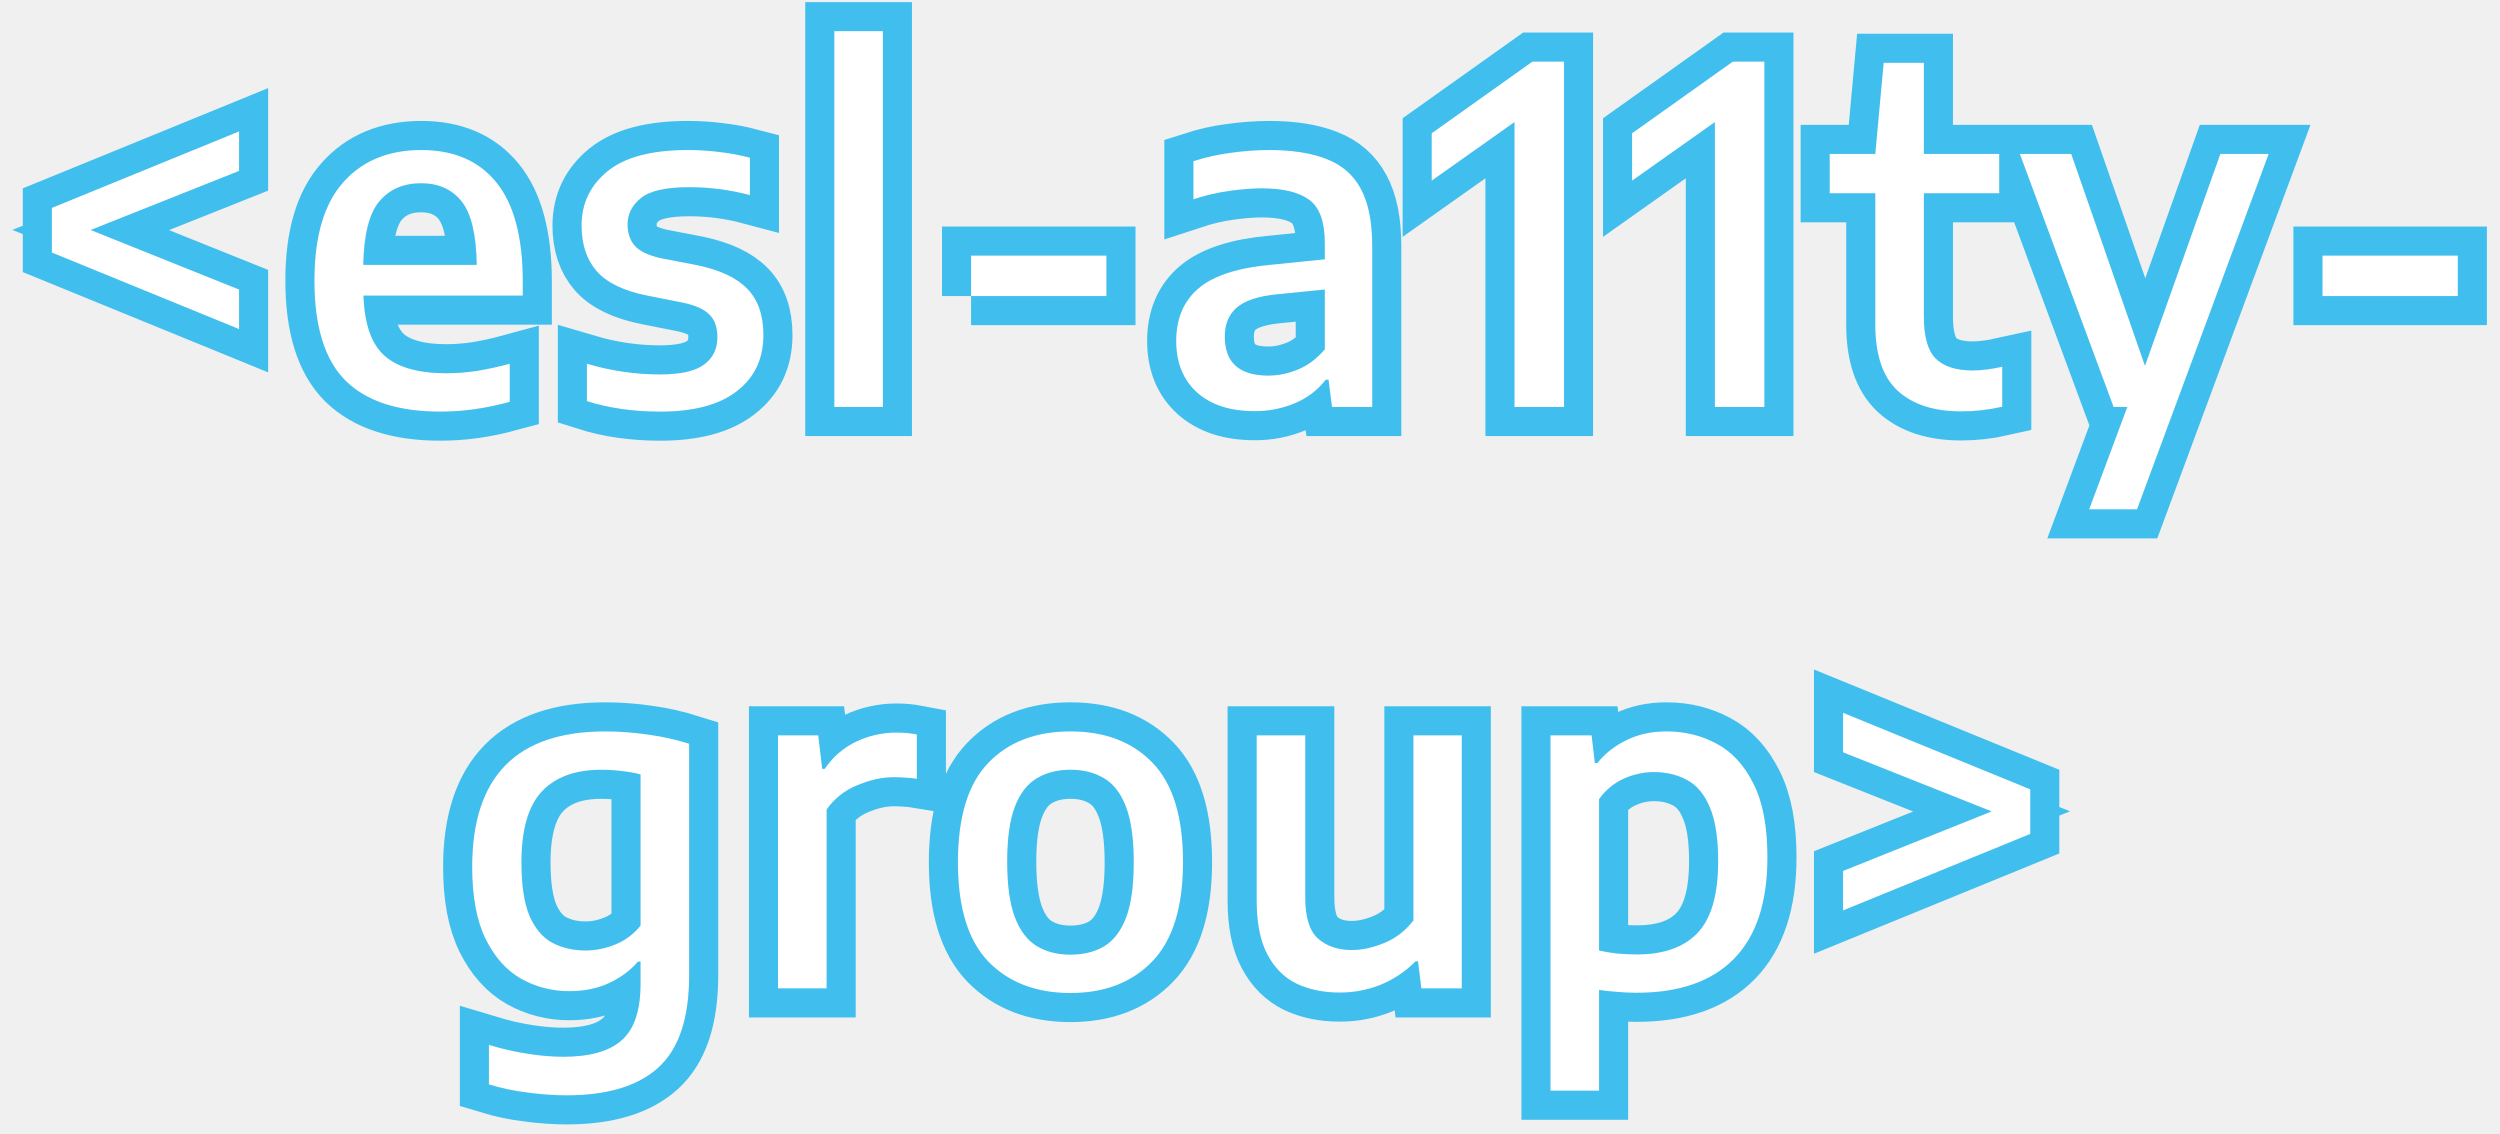
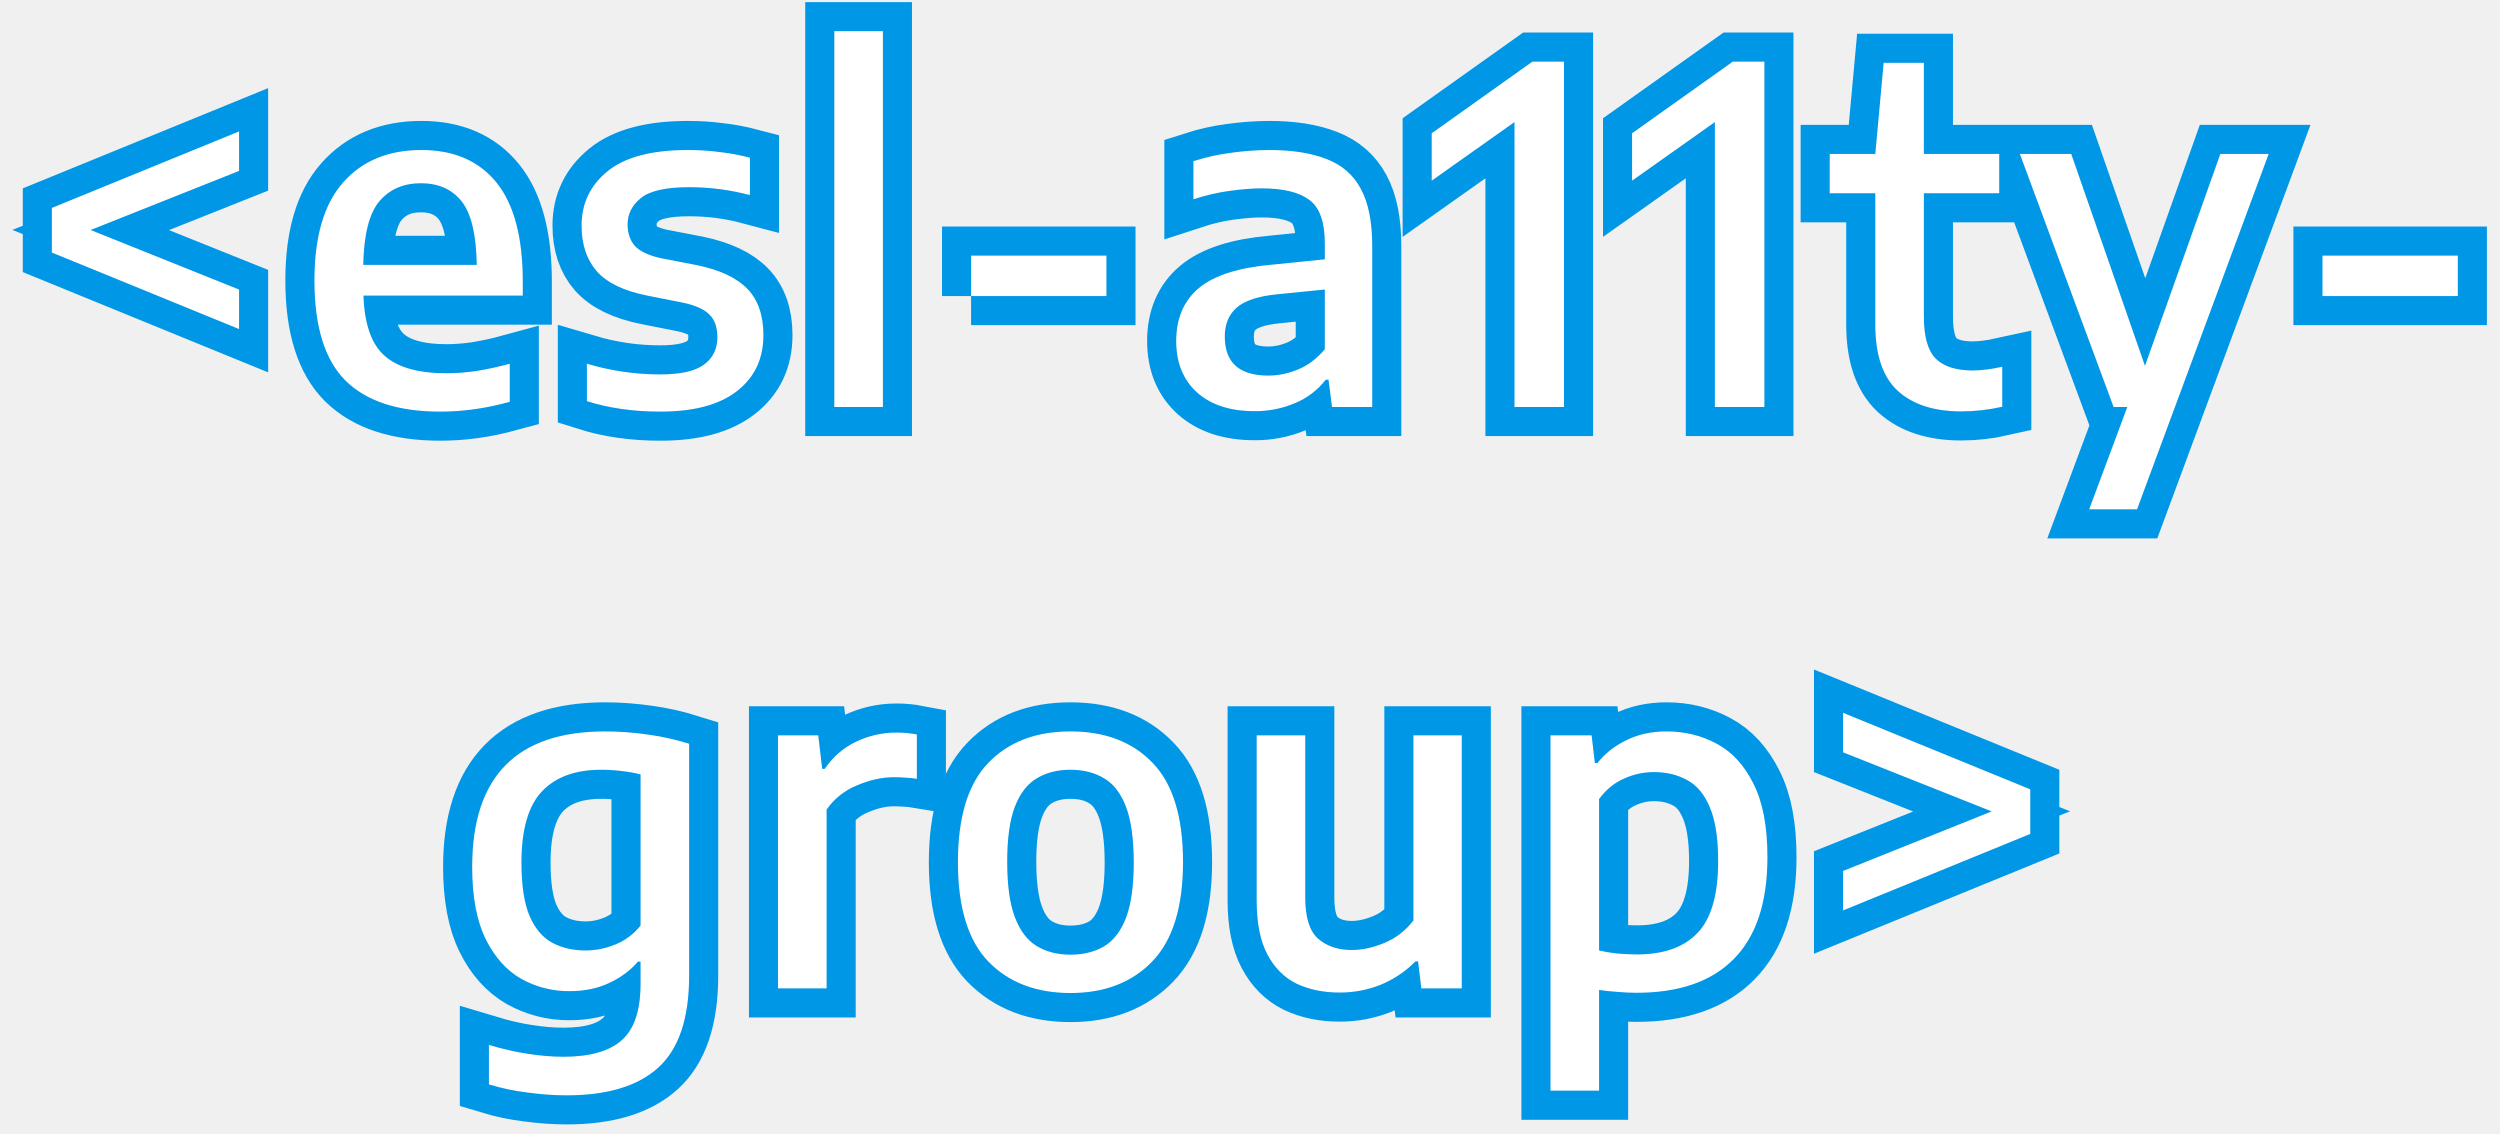
<svg xmlns="http://www.w3.org/2000/svg" width="172" height="78" fill="none">
  <mask id="path-1-outside-1_42:129" width="171" height="78" x=".568" y=".144" fill="#000" maskUnits="userSpaceOnUse">
    <path fill="#fff" d="M.568.144h171v78h-171z" />
    <path d="m16.448 22.64-12.88-5.264v-3.072l12.88-5.264v2.72L6.24 15.824l10.208 4.096v2.72Zm13.84 5.68c-2.89 0-5.056-.704-6.496-2.112-1.44-1.419-2.16-3.723-2.16-6.912 0-3.008.656-5.253 1.968-6.736 1.312-1.493 3.11-2.24 5.392-2.24 2.24 0 3.963.747 5.168 2.24 1.206 1.493 1.808 3.765 1.808 6.816v.96h-10.96c.064 1.963.55 3.344 1.456 4.144.907.8 2.326 1.2 4.256 1.2.662 0 1.355-.053 2.08-.16a22.514 22.514 0 0 0 2.272-.496v2.624c-.864.235-1.685.405-2.464.512-.778.107-1.552.16-2.32.16ZM28.96 12.608c-1.205 0-2.16.416-2.864 1.248-.693.821-1.061 2.277-1.104 4.368H32.8c-.032-2.08-.378-3.536-1.04-4.368-.661-.832-1.594-1.248-2.8-1.248ZM45.435 28.32c-1.856 0-3.541-.24-5.056-.72v-2.576c1.654.49 3.334.736 5.04.736 1.398 0 2.4-.224 3.008-.672.619-.448.928-1.077.928-1.888 0-.683-.181-1.2-.544-1.552-.352-.363-.95-.635-1.792-.816l-2.496-.496c-1.61-.32-2.768-.88-3.472-1.68-.693-.8-1.04-1.845-1.04-3.136 0-1.525.598-2.773 1.792-3.744 1.195-.97 3.035-1.456 5.52-1.456.768 0 1.51.048 2.224.144a14.53 14.53 0 0 1 2.048.384v2.576a16.137 16.137 0 0 0-4.192-.544c-1.6 0-2.704.25-3.312.752-.608.49-.912 1.093-.912 1.808 0 .597.166 1.088.496 1.472.342.373.934.656 1.776.848l2.496.48c1.59.33 2.747.875 3.472 1.632.736.757 1.104 1.819 1.104 3.184 0 1.632-.608 2.917-1.824 3.856-1.205.939-2.96 1.408-5.264 1.408ZM57.4 28V2.144h3.344V28H57.4Zm9.411-7.632v-2.784h9.313v2.784H66.81Zm19.503 7.92c-1.686 0-3.008-.432-3.968-1.296-.95-.864-1.424-2.043-1.424-3.536 0-1.547.517-2.757 1.552-3.632 1.045-.875 2.725-1.413 5.04-1.616l3.632-.368v-1.104c0-1.461-.352-2.453-1.056-2.976-.704-.533-1.798-.8-3.28-.8-.662 0-1.408.059-2.24.176-.832.117-1.654.31-2.464.576v-2.624a14.54 14.54 0 0 1 2.576-.576 19.599 19.599 0 0 1 2.64-.192c1.59 0 2.906.208 3.952.624 1.056.405 1.84 1.088 2.352 2.048.522.96.784 2.272.784 3.936V28h-2.768l-.24-1.872h-.192a5.18 5.18 0 0 1-2.128 1.616 7.003 7.003 0 0 1-2.768.544Zm-2.048-5.136c0 1.792.997 2.688 2.992 2.688.682 0 1.36-.139 2.032-.416.682-.277 1.301-.741 1.856-1.392V19.92l-3.344.336c-1.259.128-2.166.432-2.72.912-.544.48-.816 1.141-.816 1.984ZM104.196 28V8.4L98.5 12.432V9.168l6.928-4.928h2.176V28h-3.408Zm13.787 0V8.4l-5.696 4.032V9.168l6.928-4.928h2.176V28h-3.408Zm16.94.304c-1.877 0-3.333-.475-4.368-1.424-1.024-.95-1.536-2.47-1.536-4.56v-9.024h-3.136v-2.704h3.136l.576-6.272h2.768v6.272h5.184v2.704h-5.184v8.48c0 1.387.272 2.352.816 2.896.555.544 1.403.816 2.544.816.576 0 1.253-.085 2.032-.256v2.752c-.939.213-1.883.32-2.832.32ZM145.414 28l-6.448-17.408h3.536l5.072 14.576 5.184-14.576h3.328L147.03 35.04h-3.296l2.624-7.04h-.944Zm14.372-7.632v-2.784h9.312v2.784h-9.312ZM38.981 75.36c-.842 0-1.738-.064-2.688-.192a15.594 15.594 0 0 1-2.656-.56v-2.72c.918.277 1.803.48 2.656.608.864.139 1.686.208 2.464.208 1.824 0 3.163-.379 4.016-1.136.864-.757 1.296-2.053 1.296-3.888v-1.52h-.176c-.522.608-1.184 1.099-1.984 1.472-.789.373-1.701.56-2.736.56a6.685 6.685 0 0 1-3.312-.848c-1.013-.576-1.829-1.488-2.448-2.736-.618-1.259-.928-2.912-.928-4.96 0-6.219 3.051-9.328 9.152-9.328.971 0 1.968.075 2.992.224a17.33 17.33 0 0 1 2.784.624V67.12c0 2.933-.704 5.04-2.112 6.32-1.397 1.28-3.504 1.92-6.32 1.92Zm1.312-9.968c.694 0 1.376-.139 2.048-.416a4.214 4.214 0 0 0 1.728-1.296v-10.4a8.262 8.262 0 0 0-1.248-.224 10.77 10.77 0 0 0-1.456-.096c-1.781 0-3.141.496-4.08 1.488-.938.992-1.408 2.624-1.408 4.896 0 1.579.187 2.805.56 3.68.384.875.907 1.488 1.568 1.84.662.352 1.424.528 2.288.528ZM53.528 68V50.592h2.768l.272 2.304h.176a5.364 5.364 0 0 1 2.16-1.872 6.401 6.401 0 0 1 2.784-.624c.48 0 .944.043 1.392.128v3.056a6.277 6.277 0 0 0-.784-.08 9.411 9.411 0 0 0-.784-.032c-.822 0-1.67.187-2.544.56a4.69 4.69 0 0 0-2.096 1.664V68h-3.344Zm20.12.32c-2.357 0-4.24-.72-5.648-2.16-1.397-1.45-2.096-3.728-2.096-6.832 0-3.115.694-5.392 2.08-6.832 1.387-1.45 3.275-2.176 5.664-2.176 2.39 0 4.278.725 5.664 2.176 1.387 1.44 2.08 3.712 2.08 6.816 0 3.093-.704 5.37-2.112 6.832-1.397 1.45-3.275 2.176-5.632 2.176Zm0-2.64c.896 0 1.67-.192 2.32-.576.65-.395 1.152-1.05 1.504-1.968.352-.928.528-2.192.528-3.792 0-1.621-.176-2.896-.528-3.824-.352-.928-.853-1.584-1.504-1.968-.65-.395-1.424-.592-2.32-.592-.896 0-1.67.197-2.32.592-.65.384-1.152 1.035-1.504 1.952-.352.917-.528 2.176-.528 3.776 0 1.621.176 2.896.528 3.824.352.928.853 1.59 1.504 1.984.65.395 1.424.592 2.32.592Zm18.506 2.608c-1.099 0-2.08-.203-2.944-.608-.853-.416-1.525-1.088-2.016-2.016-.49-.928-.736-2.165-.736-3.712v-11.36h3.344V61.76c0 1.355.293 2.293.88 2.816.597.523 1.37.784 2.32.784.704 0 1.446-.16 2.224-.48.79-.32 1.462-.837 2.016-1.552V50.592h3.328V68h-2.784l-.224-1.856h-.176a7.232 7.232 0 0 1-2.416 1.616 7.551 7.551 0 0 1-2.816.528Zm14.518 6.752V50.592h2.832l.224 1.904h.176c.512-.65 1.173-1.173 1.984-1.568.81-.405 1.733-.608 2.768-.608 1.258 0 2.41.283 3.456.848 1.056.565 1.898 1.483 2.528 2.752.64 1.259.96 2.944.96 5.056 0 3.104-.768 5.435-2.304 6.992-1.526 1.557-3.76 2.336-6.704 2.336-.448 0-.896-.021-1.344-.064a17.645 17.645 0 0 1-1.232-.128v6.928h-3.344Zm5.952-9.376c1.845 0 3.237-.496 4.176-1.488.938-.992 1.408-2.635 1.408-4.928 0-1.59-.192-2.827-.576-3.712-.374-.896-.896-1.52-1.568-1.872-.662-.363-1.419-.544-2.272-.544-.704 0-1.392.15-2.064.448-.672.299-1.243.768-1.712 1.408v10.416c.352.085.762.155 1.232.208.469.043.928.064 1.376.064Zm14.178-3.024v-2.72l10.224-4.096-10.224-4.064v-2.72l12.88 5.264v3.072l-12.88 5.264Z" />
  </mask>
  <path fill="#fff" d="m16.448 22.64-12.88-5.264v-3.072l12.88-5.264v2.72L6.24 15.824l10.208 4.096v2.72Zm13.84 5.68c-2.89 0-5.056-.704-6.496-2.112-1.44-1.419-2.16-3.723-2.16-6.912 0-3.008.656-5.253 1.968-6.736 1.312-1.493 3.11-2.24 5.392-2.24 2.24 0 3.963.747 5.168 2.24 1.206 1.493 1.808 3.765 1.808 6.816v.96h-10.96c.064 1.963.55 3.344 1.456 4.144.907.8 2.326 1.2 4.256 1.2.662 0 1.355-.053 2.08-.16a22.514 22.514 0 0 0 2.272-.496v2.624c-.864.235-1.685.405-2.464.512-.778.107-1.552.16-2.32.16ZM28.96 12.608c-1.205 0-2.16.416-2.864 1.248-.693.821-1.061 2.277-1.104 4.368H32.8c-.032-2.08-.378-3.536-1.04-4.368-.661-.832-1.594-1.248-2.8-1.248ZM45.435 28.32c-1.856 0-3.541-.24-5.056-.72v-2.576c1.654.49 3.334.736 5.04.736 1.398 0 2.4-.224 3.008-.672.619-.448.928-1.077.928-1.888 0-.683-.181-1.2-.544-1.552-.352-.363-.95-.635-1.792-.816l-2.496-.496c-1.61-.32-2.768-.88-3.472-1.68-.693-.8-1.04-1.845-1.04-3.136 0-1.525.598-2.773 1.792-3.744 1.195-.97 3.035-1.456 5.52-1.456.768 0 1.51.048 2.224.144a14.53 14.53 0 0 1 2.048.384v2.576a16.137 16.137 0 0 0-4.192-.544c-1.6 0-2.704.25-3.312.752-.608.49-.912 1.093-.912 1.808 0 .597.166 1.088.496 1.472.342.373.934.656 1.776.848l2.496.48c1.59.33 2.747.875 3.472 1.632.736.757 1.104 1.819 1.104 3.184 0 1.632-.608 2.917-1.824 3.856-1.205.939-2.96 1.408-5.264 1.408ZM57.4 28V2.144h3.344V28H57.4Zm9.411-7.632v-2.784h9.313v2.784H66.81Zm19.503 7.92c-1.686 0-3.008-.432-3.968-1.296-.95-.864-1.424-2.043-1.424-3.536 0-1.547.517-2.757 1.552-3.632 1.045-.875 2.725-1.413 5.04-1.616l3.632-.368v-1.104c0-1.461-.352-2.453-1.056-2.976-.704-.533-1.798-.8-3.28-.8-.662 0-1.408.059-2.24.176-.832.117-1.654.31-2.464.576v-2.624a14.54 14.54 0 0 1 2.576-.576 19.599 19.599 0 0 1 2.64-.192c1.59 0 2.906.208 3.952.624 1.056.405 1.84 1.088 2.352 2.048.522.96.784 2.272.784 3.936V28h-2.768l-.24-1.872h-.192a5.18 5.18 0 0 1-2.128 1.616 7.003 7.003 0 0 1-2.768.544Zm-2.048-5.136c0 1.792.997 2.688 2.992 2.688.682 0 1.36-.139 2.032-.416.682-.277 1.301-.741 1.856-1.392V19.92l-3.344.336c-1.259.128-2.166.432-2.72.912-.544.48-.816 1.141-.816 1.984ZM104.196 28V8.4L98.5 12.432V9.168l6.928-4.928h2.176V28h-3.408Zm13.787 0V8.4l-5.696 4.032V9.168l6.928-4.928h2.176V28h-3.408Zm16.94.304c-1.877 0-3.333-.475-4.368-1.424-1.024-.95-1.536-2.47-1.536-4.56v-9.024h-3.136v-2.704h3.136l.576-6.272h2.768v6.272h5.184v2.704h-5.184v8.48c0 1.387.272 2.352.816 2.896.555.544 1.403.816 2.544.816.576 0 1.253-.085 2.032-.256v2.752c-.939.213-1.883.32-2.832.32ZM145.414 28l-6.448-17.408h3.536l5.072 14.576 5.184-14.576h3.328L147.03 35.04h-3.296l2.624-7.04h-.944Zm14.372-7.632v-2.784h9.312v2.784h-9.312ZM38.981 75.36c-.842 0-1.738-.064-2.688-.192a15.594 15.594 0 0 1-2.656-.56v-2.72c.918.277 1.803.48 2.656.608.864.139 1.686.208 2.464.208 1.824 0 3.163-.379 4.016-1.136.864-.757 1.296-2.053 1.296-3.888v-1.52h-.176c-.522.608-1.184 1.099-1.984 1.472-.789.373-1.701.56-2.736.56a6.685 6.685 0 0 1-3.312-.848c-1.013-.576-1.829-1.488-2.448-2.736-.618-1.259-.928-2.912-.928-4.96 0-6.219 3.051-9.328 9.152-9.328.971 0 1.968.075 2.992.224a17.33 17.33 0 0 1 2.784.624V67.12c0 2.933-.704 5.04-2.112 6.32-1.397 1.28-3.504 1.92-6.32 1.92Zm1.312-9.968c.694 0 1.376-.139 2.048-.416a4.214 4.214 0 0 0 1.728-1.296v-10.4a8.262 8.262 0 0 0-1.248-.224 10.77 10.77 0 0 0-1.456-.096c-1.781 0-3.141.496-4.08 1.488-.938.992-1.408 2.624-1.408 4.896 0 1.579.187 2.805.56 3.68.384.875.907 1.488 1.568 1.84.662.352 1.424.528 2.288.528ZM53.528 68V50.592h2.768l.272 2.304h.176a5.364 5.364 0 0 1 2.16-1.872 6.401 6.401 0 0 1 2.784-.624c.48 0 .944.043 1.392.128v3.056a6.277 6.277 0 0 0-.784-.08 9.411 9.411 0 0 0-.784-.032c-.822 0-1.67.187-2.544.56a4.69 4.69 0 0 0-2.096 1.664V68h-3.344Zm20.12.32c-2.357 0-4.24-.72-5.648-2.16-1.397-1.45-2.096-3.728-2.096-6.832 0-3.115.694-5.392 2.08-6.832 1.387-1.45 3.275-2.176 5.664-2.176 2.39 0 4.278.725 5.664 2.176 1.387 1.44 2.08 3.712 2.08 6.816 0 3.093-.704 5.37-2.112 6.832-1.397 1.45-3.275 2.176-5.632 2.176Zm0-2.64c.896 0 1.67-.192 2.32-.576.65-.395 1.152-1.05 1.504-1.968.352-.928.528-2.192.528-3.792 0-1.621-.176-2.896-.528-3.824-.352-.928-.853-1.584-1.504-1.968-.65-.395-1.424-.592-2.32-.592-.896 0-1.67.197-2.32.592-.65.384-1.152 1.035-1.504 1.952-.352.917-.528 2.176-.528 3.776 0 1.621.176 2.896.528 3.824.352.928.853 1.59 1.504 1.984.65.395 1.424.592 2.32.592Zm18.506 2.608c-1.099 0-2.08-.203-2.944-.608-.853-.416-1.525-1.088-2.016-2.016-.49-.928-.736-2.165-.736-3.712v-11.36h3.344V61.76c0 1.355.293 2.293.88 2.816.597.523 1.37.784 2.32.784.704 0 1.446-.16 2.224-.48.79-.32 1.462-.837 2.016-1.552V50.592h3.328V68h-2.784l-.224-1.856h-.176a7.232 7.232 0 0 1-2.416 1.616 7.551 7.551 0 0 1-2.816.528Zm14.518 6.752V50.592h2.832l.224 1.904h.176c.512-.65 1.173-1.173 1.984-1.568.81-.405 1.733-.608 2.768-.608 1.258 0 2.41.283 3.456.848 1.056.565 1.898 1.483 2.528 2.752.64 1.259.96 2.944.96 5.056 0 3.104-.768 5.435-2.304 6.992-1.526 1.557-3.76 2.336-6.704 2.336-.448 0-.896-.021-1.344-.064a17.645 17.645 0 0 1-1.232-.128v6.928h-3.344Zm5.952-9.376c1.845 0 3.237-.496 4.176-1.488.938-.992 1.408-2.635 1.408-4.928 0-1.59-.192-2.827-.576-3.712-.374-.896-.896-1.52-1.568-1.872-.662-.363-1.419-.544-2.272-.544-.704 0-1.392.15-2.064.448-.672.299-1.243.768-1.712 1.408v10.416c.352.085.762.155 1.232.208.469.043.928.064 1.376.064Zm14.178-3.024v-2.72l10.224-4.096-10.224-4.064v-2.72l12.88 5.264v3.072l-12.88 5.264Z" />
-   <path stroke="#40BFEF" stroke-width="4" d="m16.448 22.64-12.88-5.264v-3.072l12.88-5.264v2.72L6.24 15.824l10.208 4.096v2.72Zm13.84 5.68c-2.89 0-5.056-.704-6.496-2.112-1.44-1.419-2.16-3.723-2.16-6.912 0-3.008.656-5.253 1.968-6.736 1.312-1.493 3.11-2.24 5.392-2.24 2.24 0 3.963.747 5.168 2.24 1.206 1.493 1.808 3.765 1.808 6.816v.96h-10.96c.064 1.963.55 3.344 1.456 4.144.907.8 2.326 1.2 4.256 1.2.662 0 1.355-.053 2.08-.16a22.514 22.514 0 0 0 2.272-.496v2.624c-.864.235-1.685.405-2.464.512-.778.107-1.552.16-2.32.16ZM28.96 12.608c-1.205 0-2.16.416-2.864 1.248-.693.821-1.061 2.277-1.104 4.368H32.8c-.032-2.08-.378-3.536-1.04-4.368-.661-.832-1.594-1.248-2.8-1.248ZM45.435 28.32c-1.856 0-3.541-.24-5.056-.72v-2.576c1.654.49 3.334.736 5.04.736 1.398 0 2.4-.224 3.008-.672.619-.448.928-1.077.928-1.888 0-.683-.181-1.2-.544-1.552-.352-.363-.95-.635-1.792-.816l-2.496-.496c-1.61-.32-2.768-.88-3.472-1.68-.693-.8-1.04-1.845-1.04-3.136 0-1.525.598-2.773 1.792-3.744 1.195-.97 3.035-1.456 5.52-1.456.768 0 1.51.048 2.224.144a14.53 14.53 0 0 1 2.048.384v2.576a16.137 16.137 0 0 0-4.192-.544c-1.6 0-2.704.25-3.312.752-.608.49-.912 1.093-.912 1.808 0 .597.166 1.088.496 1.472.342.373.934.656 1.776.848l2.496.48c1.59.33 2.747.875 3.472 1.632.736.757 1.104 1.819 1.104 3.184 0 1.632-.608 2.917-1.824 3.856-1.205.939-2.96 1.408-5.264 1.408ZM57.4 28V2.144h3.344V28H57.4Zm9.411-7.632v-2.784h9.313v2.784H66.81Zm19.503 7.92c-1.686 0-3.008-.432-3.968-1.296-.95-.864-1.424-2.043-1.424-3.536 0-1.547.517-2.757 1.552-3.632 1.045-.875 2.725-1.413 5.04-1.616l3.632-.368v-1.104c0-1.461-.352-2.453-1.056-2.976-.704-.533-1.798-.8-3.28-.8-.662 0-1.408.059-2.24.176-.832.117-1.654.31-2.464.576v-2.624a14.54 14.54 0 0 1 2.576-.576 19.599 19.599 0 0 1 2.64-.192c1.59 0 2.906.208 3.952.624 1.056.405 1.84 1.088 2.352 2.048.522.96.784 2.272.784 3.936V28h-2.768l-.24-1.872h-.192a5.18 5.18 0 0 1-2.128 1.616 7.003 7.003 0 0 1-2.768.544Zm-2.048-5.136c0 1.792.997 2.688 2.992 2.688.682 0 1.36-.139 2.032-.416.682-.277 1.301-.741 1.856-1.392V19.92l-3.344.336c-1.259.128-2.166.432-2.72.912-.544.48-.816 1.141-.816 1.984ZM104.196 28V8.4L98.5 12.432V9.168l6.928-4.928h2.176V28h-3.408Zm13.787 0V8.4l-5.696 4.032V9.168l6.928-4.928h2.176V28h-3.408Zm16.94.304c-1.877 0-3.333-.475-4.368-1.424-1.024-.95-1.536-2.47-1.536-4.56v-9.024h-3.136v-2.704h3.136l.576-6.272h2.768v6.272h5.184v2.704h-5.184v8.48c0 1.387.272 2.352.816 2.896.555.544 1.403.816 2.544.816.576 0 1.253-.085 2.032-.256v2.752c-.939.213-1.883.32-2.832.32ZM145.414 28l-6.448-17.408h3.536l5.072 14.576 5.184-14.576h3.328L147.03 35.04h-3.296l2.624-7.04h-.944Zm14.372-7.632v-2.784h9.312v2.784h-9.312ZM38.981 75.36c-.842 0-1.738-.064-2.688-.192a15.594 15.594 0 0 1-2.656-.56v-2.72c.918.277 1.803.48 2.656.608.864.139 1.686.208 2.464.208 1.824 0 3.163-.379 4.016-1.136.864-.757 1.296-2.053 1.296-3.888v-1.52h-.176c-.522.608-1.184 1.099-1.984 1.472-.789.373-1.701.56-2.736.56a6.685 6.685 0 0 1-3.312-.848c-1.013-.576-1.829-1.488-2.448-2.736-.618-1.259-.928-2.912-.928-4.96 0-6.219 3.051-9.328 9.152-9.328.971 0 1.968.075 2.992.224a17.33 17.33 0 0 1 2.784.624V67.12c0 2.933-.704 5.04-2.112 6.32-1.397 1.28-3.504 1.92-6.32 1.92Zm1.312-9.968c.694 0 1.376-.139 2.048-.416a4.214 4.214 0 0 0 1.728-1.296v-10.4a8.262 8.262 0 0 0-1.248-.224 10.77 10.77 0 0 0-1.456-.096c-1.781 0-3.141.496-4.08 1.488-.938.992-1.408 2.624-1.408 4.896 0 1.579.187 2.805.56 3.68.384.875.907 1.488 1.568 1.84.662.352 1.424.528 2.288.528ZM53.528 68V50.592h2.768l.272 2.304h.176a5.364 5.364 0 0 1 2.16-1.872 6.401 6.401 0 0 1 2.784-.624c.48 0 .944.043 1.392.128v3.056a6.277 6.277 0 0 0-.784-.08 9.411 9.411 0 0 0-.784-.032c-.822 0-1.67.187-2.544.56a4.69 4.69 0 0 0-2.096 1.664V68h-3.344Zm20.12.32c-2.357 0-4.24-.72-5.648-2.16-1.397-1.45-2.096-3.728-2.096-6.832 0-3.115.694-5.392 2.08-6.832 1.387-1.45 3.275-2.176 5.664-2.176 2.39 0 4.278.725 5.664 2.176 1.387 1.44 2.08 3.712 2.08 6.816 0 3.093-.704 5.37-2.112 6.832-1.397 1.45-3.275 2.176-5.632 2.176Zm0-2.64c.896 0 1.67-.192 2.32-.576.65-.395 1.152-1.05 1.504-1.968.352-.928.528-2.192.528-3.792 0-1.621-.176-2.896-.528-3.824-.352-.928-.853-1.584-1.504-1.968-.65-.395-1.424-.592-2.32-.592-.896 0-1.67.197-2.32.592-.65.384-1.152 1.035-1.504 1.952-.352.917-.528 2.176-.528 3.776 0 1.621.176 2.896.528 3.824.352.928.853 1.59 1.504 1.984.65.395 1.424.592 2.32.592Zm18.506 2.608c-1.099 0-2.08-.203-2.944-.608-.853-.416-1.525-1.088-2.016-2.016-.49-.928-.736-2.165-.736-3.712v-11.36h3.344V61.76c0 1.355.293 2.293.88 2.816.597.523 1.37.784 2.32.784.704 0 1.446-.16 2.224-.48.79-.32 1.462-.837 2.016-1.552V50.592h3.328V68h-2.784l-.224-1.856h-.176a7.232 7.232 0 0 1-2.416 1.616 7.551 7.551 0 0 1-2.816.528Zm14.518 6.752V50.592h2.832l.224 1.904h.176c.512-.65 1.173-1.173 1.984-1.568.81-.405 1.733-.608 2.768-.608 1.258 0 2.41.283 3.456.848 1.056.565 1.898 1.483 2.528 2.752.64 1.259.96 2.944.96 5.056 0 3.104-.768 5.435-2.304 6.992-1.526 1.557-3.76 2.336-6.704 2.336-.448 0-.896-.021-1.344-.064a17.645 17.645 0 0 1-1.232-.128v6.928h-3.344Zm5.952-9.376c1.845 0 3.237-.496 4.176-1.488.938-.992 1.408-2.635 1.408-4.928 0-1.59-.192-2.827-.576-3.712-.374-.896-.896-1.52-1.568-1.872-.662-.363-1.419-.544-2.272-.544-.704 0-1.392.15-2.064.448-.672.299-1.243.768-1.712 1.408v10.416c.352.085.762.155 1.232.208.469.043.928.064 1.376.064Zm14.178-3.024v-2.72l10.224-4.096-10.224-4.064v-2.72l12.88 5.264v3.072l-12.88 5.264Z" mask="url(#path-1-outside-1_42:129)" />
+   <path stroke="#0097E7" stroke-width="4" d="m16.448 22.64-12.88-5.264v-3.072l12.88-5.264v2.72L6.24 15.824l10.208 4.096v2.72Zm13.84 5.68c-2.89 0-5.056-.704-6.496-2.112-1.44-1.419-2.16-3.723-2.16-6.912 0-3.008.656-5.253 1.968-6.736 1.312-1.493 3.11-2.24 5.392-2.24 2.24 0 3.963.747 5.168 2.24 1.206 1.493 1.808 3.765 1.808 6.816v.96h-10.96c.064 1.963.55 3.344 1.456 4.144.907.8 2.326 1.2 4.256 1.2.662 0 1.355-.053 2.08-.16a22.514 22.514 0 0 0 2.272-.496v2.624c-.864.235-1.685.405-2.464.512-.778.107-1.552.16-2.32.16ZM28.96 12.608c-1.205 0-2.16.416-2.864 1.248-.693.821-1.061 2.277-1.104 4.368H32.8c-.032-2.08-.378-3.536-1.04-4.368-.661-.832-1.594-1.248-2.8-1.248ZM45.435 28.32c-1.856 0-3.541-.24-5.056-.72v-2.576c1.654.49 3.334.736 5.04.736 1.398 0 2.4-.224 3.008-.672.619-.448.928-1.077.928-1.888 0-.683-.181-1.2-.544-1.552-.352-.363-.95-.635-1.792-.816l-2.496-.496c-1.61-.32-2.768-.88-3.472-1.68-.693-.8-1.04-1.845-1.04-3.136 0-1.525.598-2.773 1.792-3.744 1.195-.97 3.035-1.456 5.52-1.456.768 0 1.51.048 2.224.144a14.53 14.53 0 0 1 2.048.384v2.576a16.137 16.137 0 0 0-4.192-.544c-1.6 0-2.704.25-3.312.752-.608.49-.912 1.093-.912 1.808 0 .597.166 1.088.496 1.472.342.373.934.656 1.776.848l2.496.48c1.59.33 2.747.875 3.472 1.632.736.757 1.104 1.819 1.104 3.184 0 1.632-.608 2.917-1.824 3.856-1.205.939-2.96 1.408-5.264 1.408ZM57.4 28V2.144h3.344V28H57.4Zm9.411-7.632v-2.784h9.313v2.784H66.81Zm19.503 7.92c-1.686 0-3.008-.432-3.968-1.296-.95-.864-1.424-2.043-1.424-3.536 0-1.547.517-2.757 1.552-3.632 1.045-.875 2.725-1.413 5.04-1.616l3.632-.368v-1.104c0-1.461-.352-2.453-1.056-2.976-.704-.533-1.798-.8-3.28-.8-.662 0-1.408.059-2.24.176-.832.117-1.654.31-2.464.576v-2.624a14.54 14.54 0 0 1 2.576-.576 19.599 19.599 0 0 1 2.64-.192c1.59 0 2.906.208 3.952.624 1.056.405 1.84 1.088 2.352 2.048.522.96.784 2.272.784 3.936V28h-2.768l-.24-1.872h-.192a5.18 5.18 0 0 1-2.128 1.616 7.003 7.003 0 0 1-2.768.544Zm-2.048-5.136c0 1.792.997 2.688 2.992 2.688.682 0 1.36-.139 2.032-.416.682-.277 1.301-.741 1.856-1.392V19.92l-3.344.336c-1.259.128-2.166.432-2.72.912-.544.48-.816 1.141-.816 1.984ZM104.196 28V8.4L98.5 12.432V9.168l6.928-4.928h2.176V28h-3.408Zm13.787 0V8.4l-5.696 4.032V9.168l6.928-4.928h2.176V28h-3.408Zm16.94.304c-1.877 0-3.333-.475-4.368-1.424-1.024-.95-1.536-2.47-1.536-4.56v-9.024h-3.136v-2.704h3.136l.576-6.272h2.768v6.272h5.184v2.704h-5.184v8.48c0 1.387.272 2.352.816 2.896.555.544 1.403.816 2.544.816.576 0 1.253-.085 2.032-.256v2.752c-.939.213-1.883.32-2.832.32ZM145.414 28l-6.448-17.408h3.536l5.072 14.576 5.184-14.576h3.328L147.03 35.04h-3.296l2.624-7.04h-.944Zm14.372-7.632v-2.784h9.312v2.784h-9.312ZM38.981 75.36c-.842 0-1.738-.064-2.688-.192a15.594 15.594 0 0 1-2.656-.56v-2.72c.918.277 1.803.48 2.656.608.864.139 1.686.208 2.464.208 1.824 0 3.163-.379 4.016-1.136.864-.757 1.296-2.053 1.296-3.888v-1.52h-.176c-.522.608-1.184 1.099-1.984 1.472-.789.373-1.701.56-2.736.56a6.685 6.685 0 0 1-3.312-.848c-1.013-.576-1.829-1.488-2.448-2.736-.618-1.259-.928-2.912-.928-4.96 0-6.219 3.051-9.328 9.152-9.328.971 0 1.968.075 2.992.224a17.33 17.33 0 0 1 2.784.624V67.12c0 2.933-.704 5.04-2.112 6.32-1.397 1.28-3.504 1.92-6.32 1.92Zm1.312-9.968c.694 0 1.376-.139 2.048-.416a4.214 4.214 0 0 0 1.728-1.296v-10.4a8.262 8.262 0 0 0-1.248-.224 10.77 10.77 0 0 0-1.456-.096c-1.781 0-3.141.496-4.08 1.488-.938.992-1.408 2.624-1.408 4.896 0 1.579.187 2.805.56 3.68.384.875.907 1.488 1.568 1.84.662.352 1.424.528 2.288.528ZM53.528 68V50.592h2.768l.272 2.304h.176a5.364 5.364 0 0 1 2.16-1.872 6.401 6.401 0 0 1 2.784-.624c.48 0 .944.043 1.392.128v3.056a6.277 6.277 0 0 0-.784-.08 9.411 9.411 0 0 0-.784-.032c-.822 0-1.67.187-2.544.56a4.69 4.69 0 0 0-2.096 1.664V68h-3.344Zm20.12.32c-2.357 0-4.24-.72-5.648-2.16-1.397-1.45-2.096-3.728-2.096-6.832 0-3.115.694-5.392 2.08-6.832 1.387-1.45 3.275-2.176 5.664-2.176 2.39 0 4.278.725 5.664 2.176 1.387 1.44 2.08 3.712 2.08 6.816 0 3.093-.704 5.37-2.112 6.832-1.397 1.45-3.275 2.176-5.632 2.176Zm0-2.64c.896 0 1.67-.192 2.32-.576.65-.395 1.152-1.05 1.504-1.968.352-.928.528-2.192.528-3.792 0-1.621-.176-2.896-.528-3.824-.352-.928-.853-1.584-1.504-1.968-.65-.395-1.424-.592-2.32-.592-.896 0-1.67.197-2.32.592-.65.384-1.152 1.035-1.504 1.952-.352.917-.528 2.176-.528 3.776 0 1.621.176 2.896.528 3.824.352.928.853 1.59 1.504 1.984.65.395 1.424.592 2.32.592Zm18.506 2.608c-1.099 0-2.08-.203-2.944-.608-.853-.416-1.525-1.088-2.016-2.016-.49-.928-.736-2.165-.736-3.712v-11.36h3.344V61.76c0 1.355.293 2.293.88 2.816.597.523 1.37.784 2.32.784.704 0 1.446-.16 2.224-.48.79-.32 1.462-.837 2.016-1.552V50.592h3.328V68h-2.784l-.224-1.856h-.176a7.232 7.232 0 0 1-2.416 1.616 7.551 7.551 0 0 1-2.816.528Zm14.518 6.752V50.592h2.832l.224 1.904h.176c.512-.65 1.173-1.173 1.984-1.568.81-.405 1.733-.608 2.768-.608 1.258 0 2.41.283 3.456.848 1.056.565 1.898 1.483 2.528 2.752.64 1.259.96 2.944.96 5.056 0 3.104-.768 5.435-2.304 6.992-1.526 1.557-3.76 2.336-6.704 2.336-.448 0-.896-.021-1.344-.064a17.645 17.645 0 0 1-1.232-.128v6.928h-3.344Zm5.952-9.376c1.845 0 3.237-.496 4.176-1.488.938-.992 1.408-2.635 1.408-4.928 0-1.59-.192-2.827-.576-3.712-.374-.896-.896-1.52-1.568-1.872-.662-.363-1.419-.544-2.272-.544-.704 0-1.392.15-2.064.448-.672.299-1.243.768-1.712 1.408v10.416c.352.085.762.155 1.232.208.469.043.928.064 1.376.064Zm14.178-3.024v-2.72l10.224-4.096-10.224-4.064v-2.72l12.88 5.264v3.072l-12.88 5.264Z" mask="url(#path-1-outside-1_42:129)" />
</svg>
